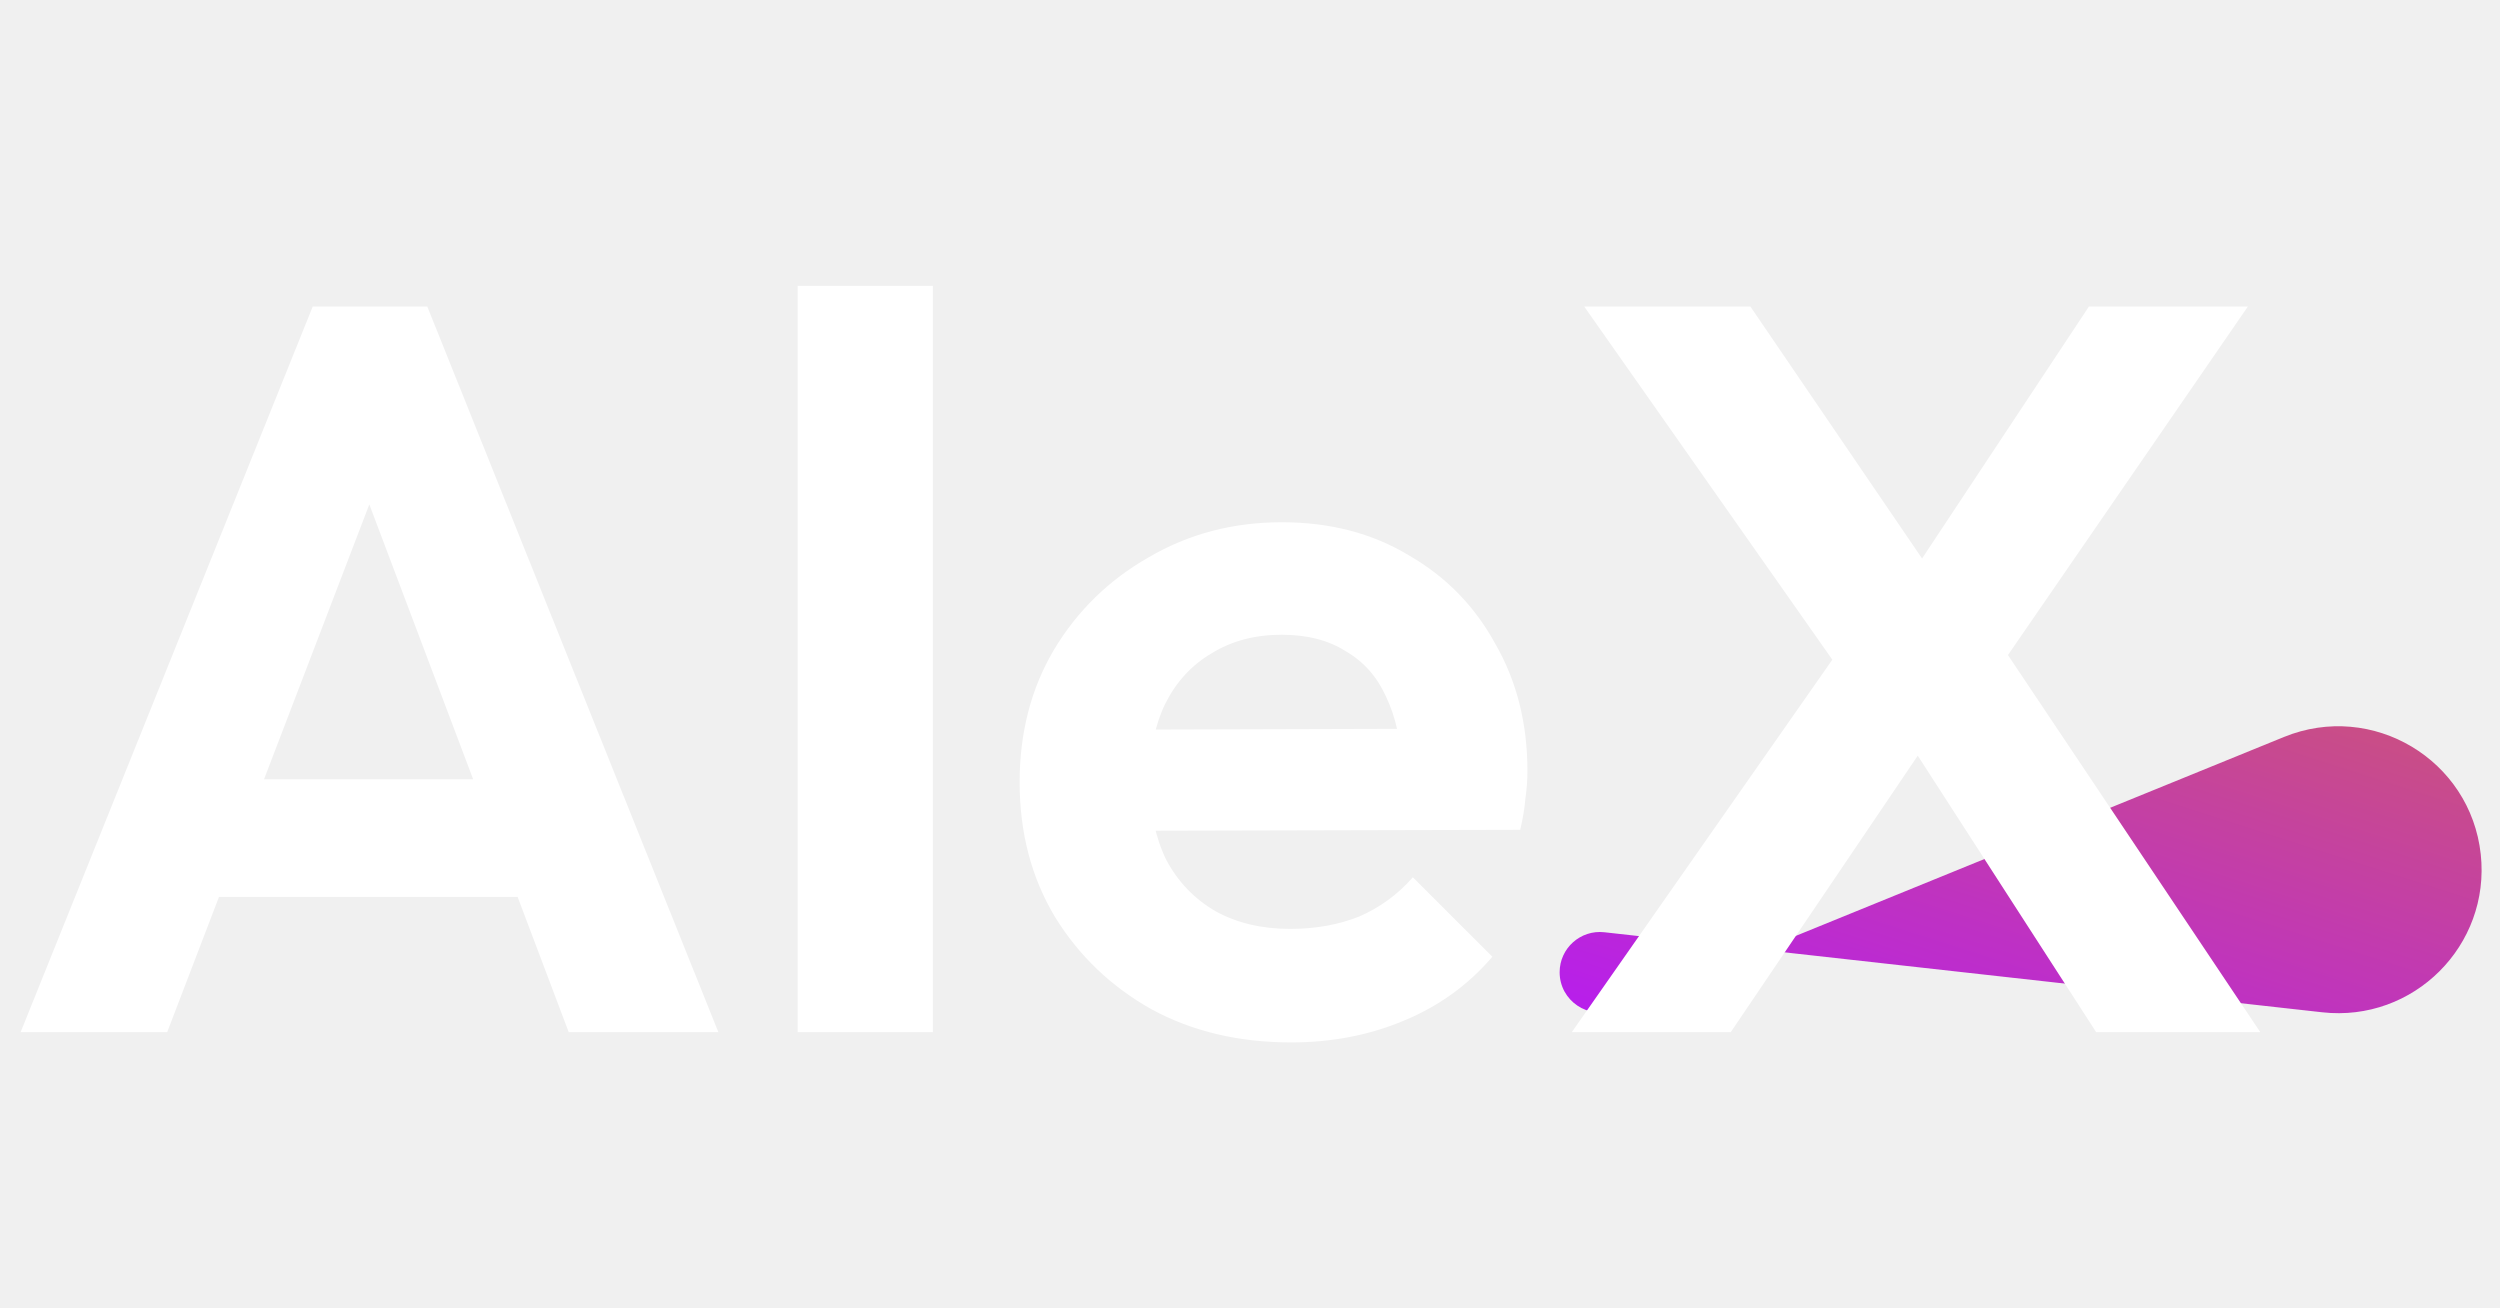
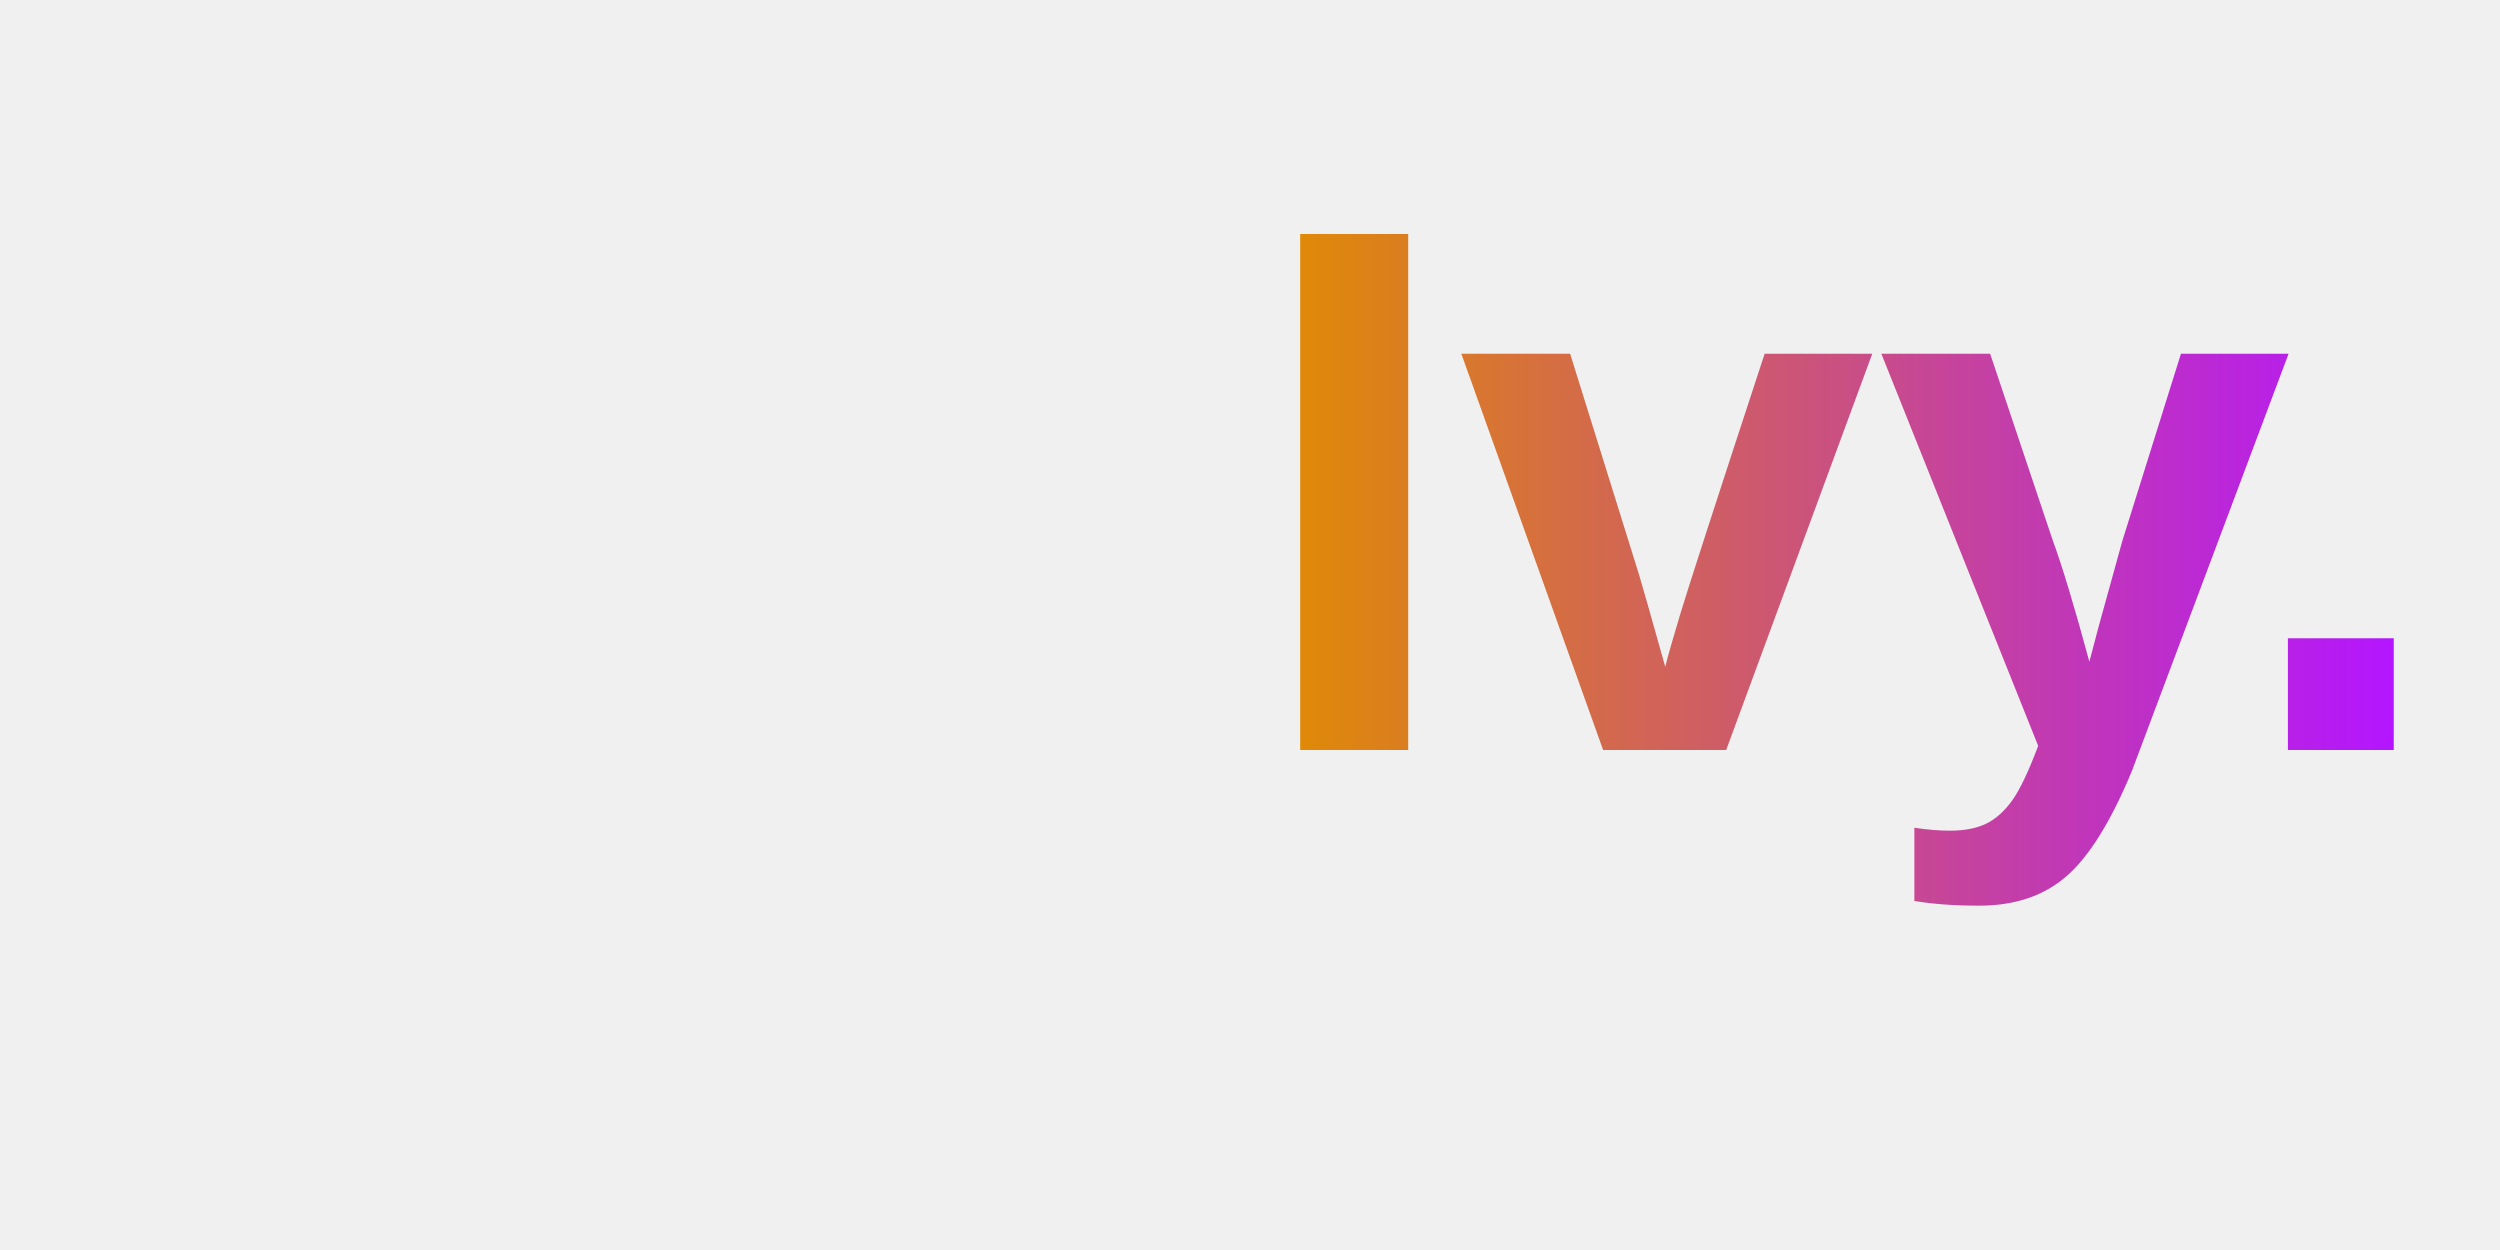
- <svg xmlns="http://www.w3.org/2000/svg" width="109" height="57" viewBox="0 0 109 57" fill="none">
-   <path d="M68 42.39C68 41.344 68.91 40.53 69.949 40.646L101.251 44.136C105.227 44.579 108.591 41.226 108.161 37.248C107.713 33.116 103.434 30.562 99.584 32.131L70.417 44.015C69.263 44.485 68 43.636 68 42.39Z" fill="url(#paint0_linear_2205_14)" />
-   <path d="M0.9 45L13.635 13.365H18.63L31.32 45H24.795L14.985 19.035H17.235L7.29 45H0.9ZM7.65 39.105V33.975H24.66V39.105H7.65ZM34.778 45V12.465H40.673V45H34.778ZM56.291 45.45C54.011 45.45 51.986 44.97 50.216 44.01C48.446 43.02 47.036 41.67 45.986 39.96C44.966 38.25 44.456 36.3 44.456 34.11C44.456 31.95 44.951 30.03 45.941 28.35C46.961 26.64 48.341 25.29 50.081 24.3C51.821 23.28 53.756 22.77 55.886 22.77C57.986 22.77 59.831 23.25 61.421 24.21C63.041 25.14 64.301 26.43 65.201 28.08C66.131 29.7 66.596 31.545 66.596 33.615C66.596 34.005 66.566 34.41 66.506 34.83C66.476 35.22 66.401 35.67 66.281 36.18L48.011 36.225V31.815L63.536 31.77L61.151 33.615C61.091 32.325 60.851 31.245 60.431 30.375C60.041 29.505 59.456 28.845 58.676 28.395C57.926 27.915 56.996 27.675 55.886 27.675C54.716 27.675 53.696 27.945 52.826 28.485C51.956 28.995 51.281 29.73 50.801 30.69C50.351 31.62 50.126 32.73 50.126 34.02C50.126 35.34 50.366 36.495 50.846 37.485C51.356 38.445 52.076 39.195 53.006 39.735C53.936 40.245 55.016 40.5 56.246 40.5C57.356 40.5 58.361 40.32 59.261 39.96C60.161 39.57 60.941 39 61.601 38.25L65.066 41.715C64.016 42.945 62.726 43.875 61.196 44.505C59.696 45.135 58.061 45.45 56.291 45.45ZM91.392 45L82.302 30.915H81.402L69.072 13.365H76.317L85.362 26.64H86.262L98.547 45H91.392ZM68.532 45L80.367 28.08L84.867 31.095L75.462 45H68.532ZM86.577 29.97L82.077 26.955L91.077 13.365H98.007L86.577 29.97Z" fill="white" />
+ <svg xmlns="http://www.w3.org/2000/svg" width="200" height="100" viewBox="0 0 200 100" fill="none">
+   <rect width="200" height="100" fill="none" />
+   <text x="100" y="60" fill="url(#grad1)" font-size="60" font-family="Arial" font-weight="bold">Ivy.</text>
  <defs>
-     <linearGradient id="paint0_linear_2205_14" x1="219.1" y1="39.998" x2="202.599" y2="91.404" gradientUnits="userSpaceOnUse">
-       <stop stop-color="#DF8908" />
-       <stop offset="1" stop-color="#B415FF" />
+     <linearGradient id="grad1" x1="0%" y1="0%" x2="100%" y2="0%">
+       <stop offset="0%" style="stop-color:#DF8908;stop-opacity:1" />
+       <stop offset="100%" style="stop-color:#B415FF;stop-opacity:1" />
    </linearGradient>
  </defs>
</svg>
